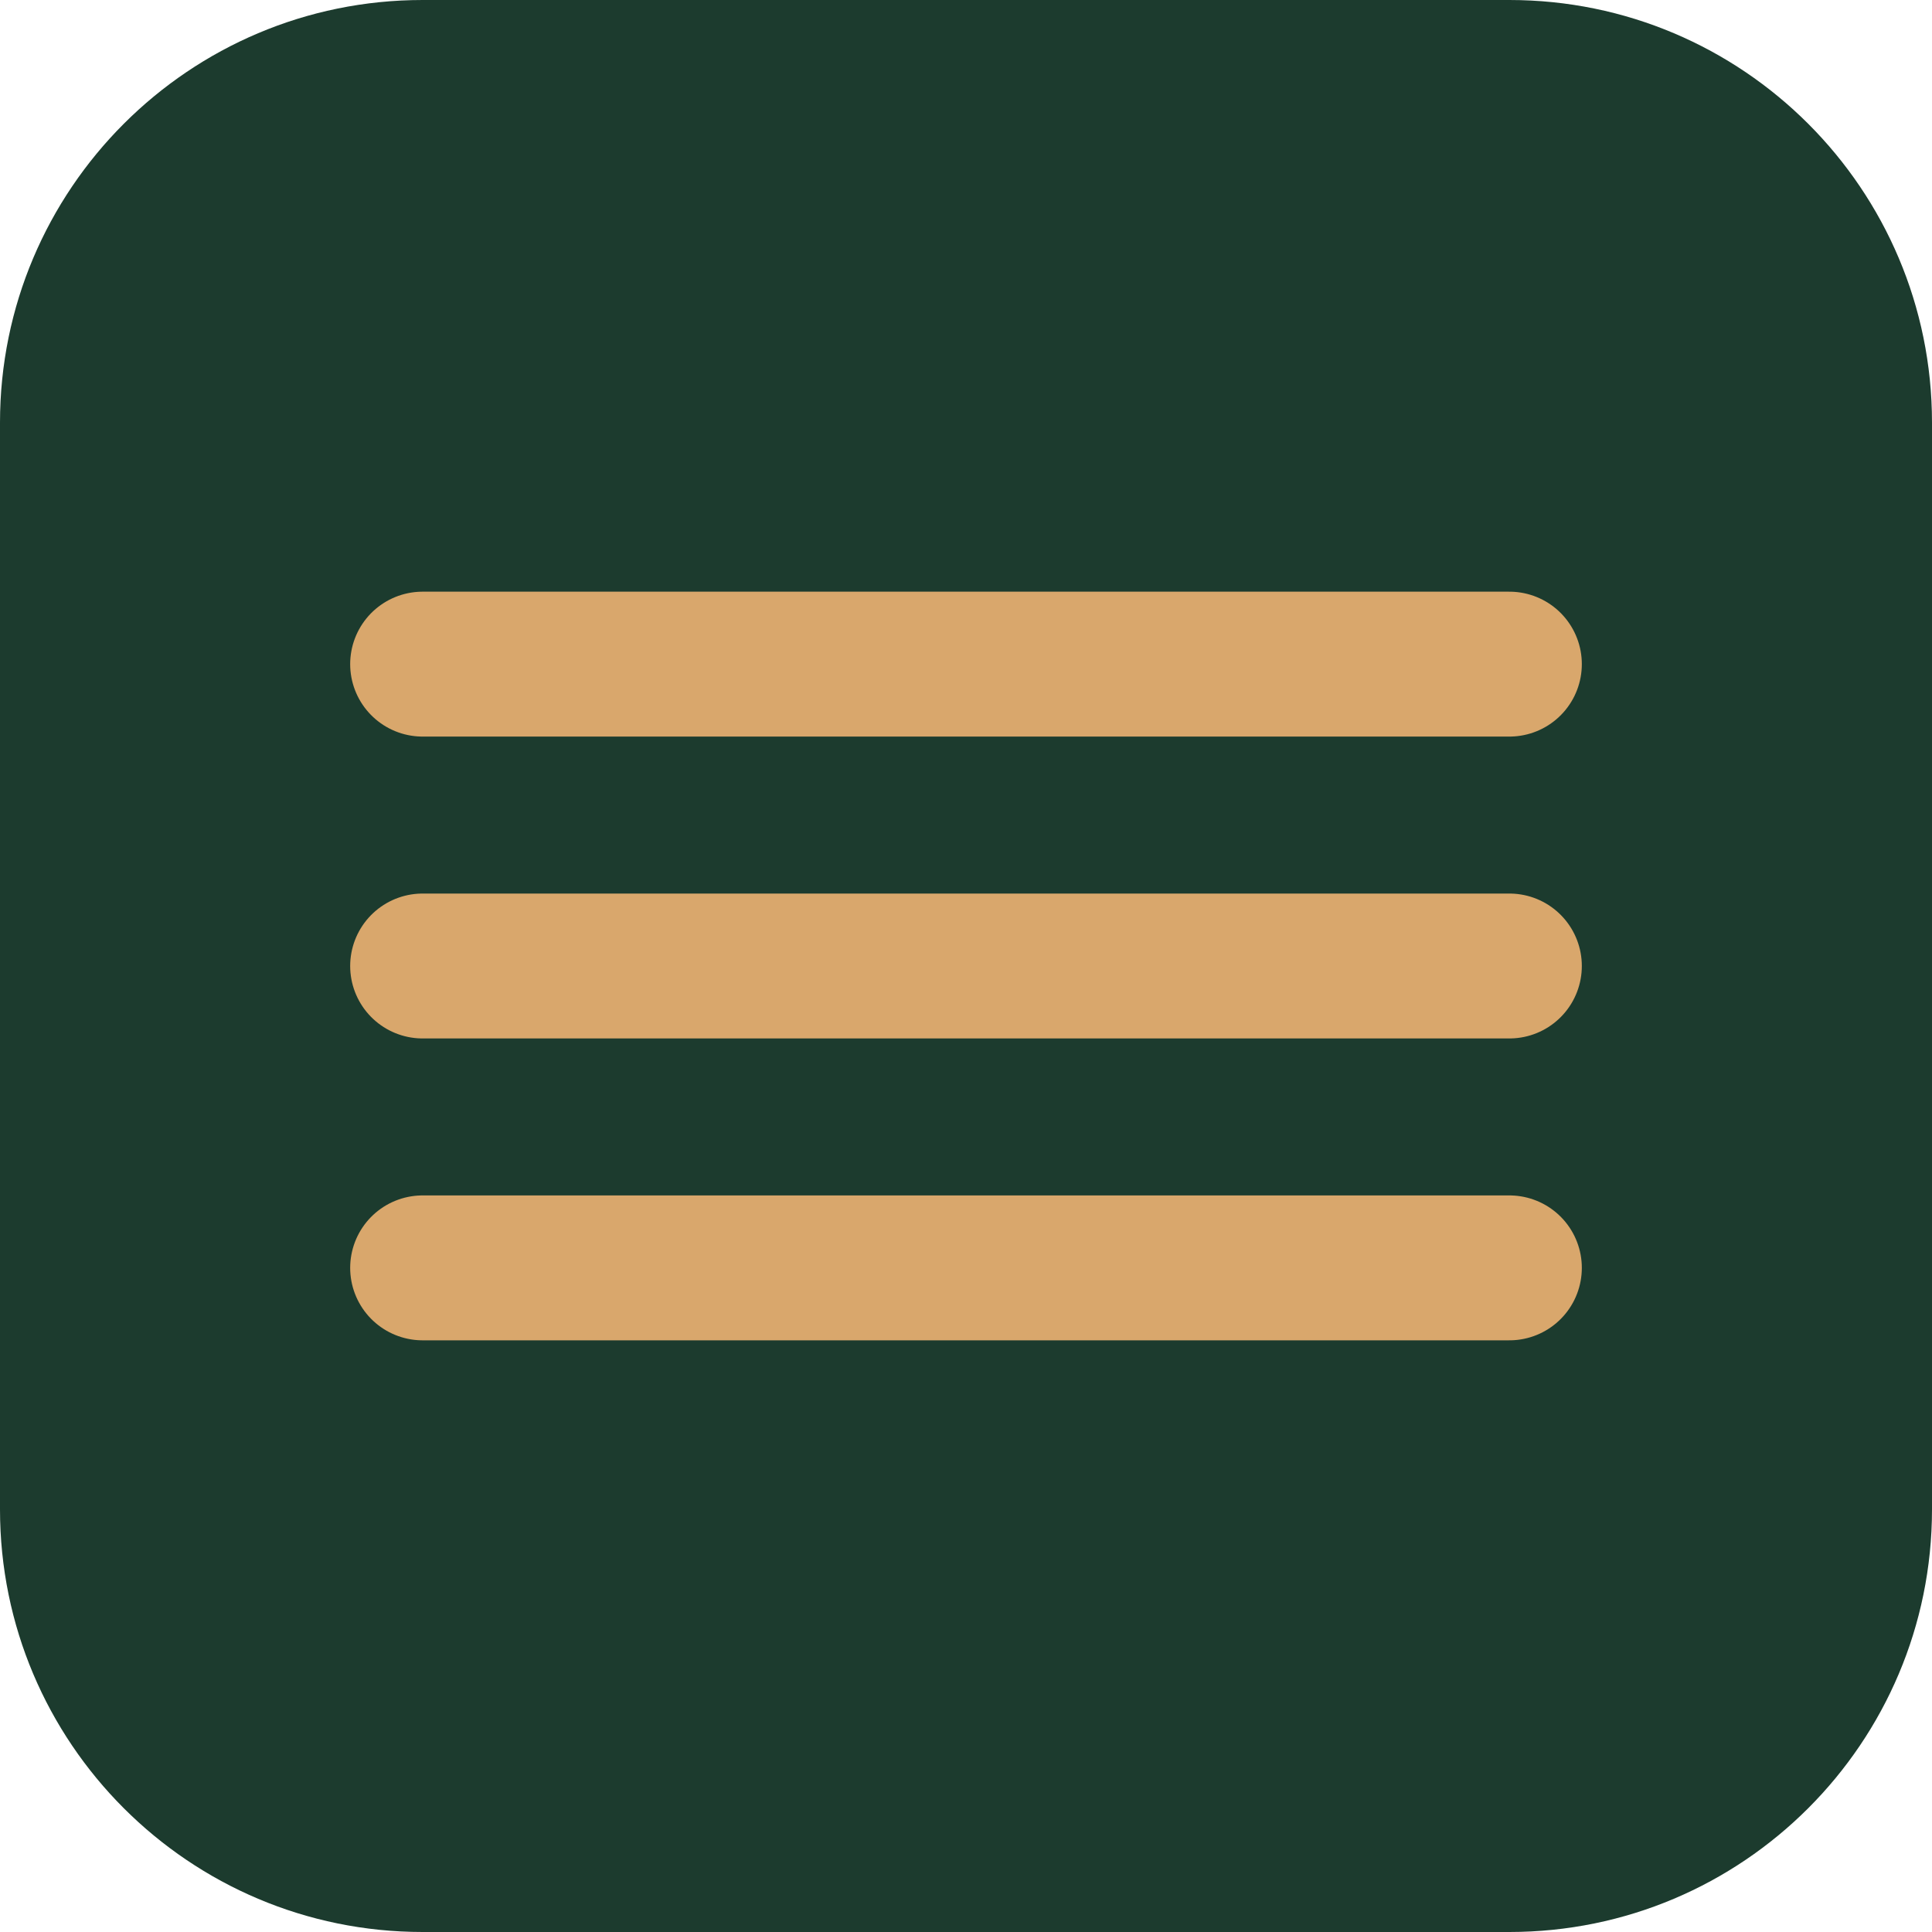
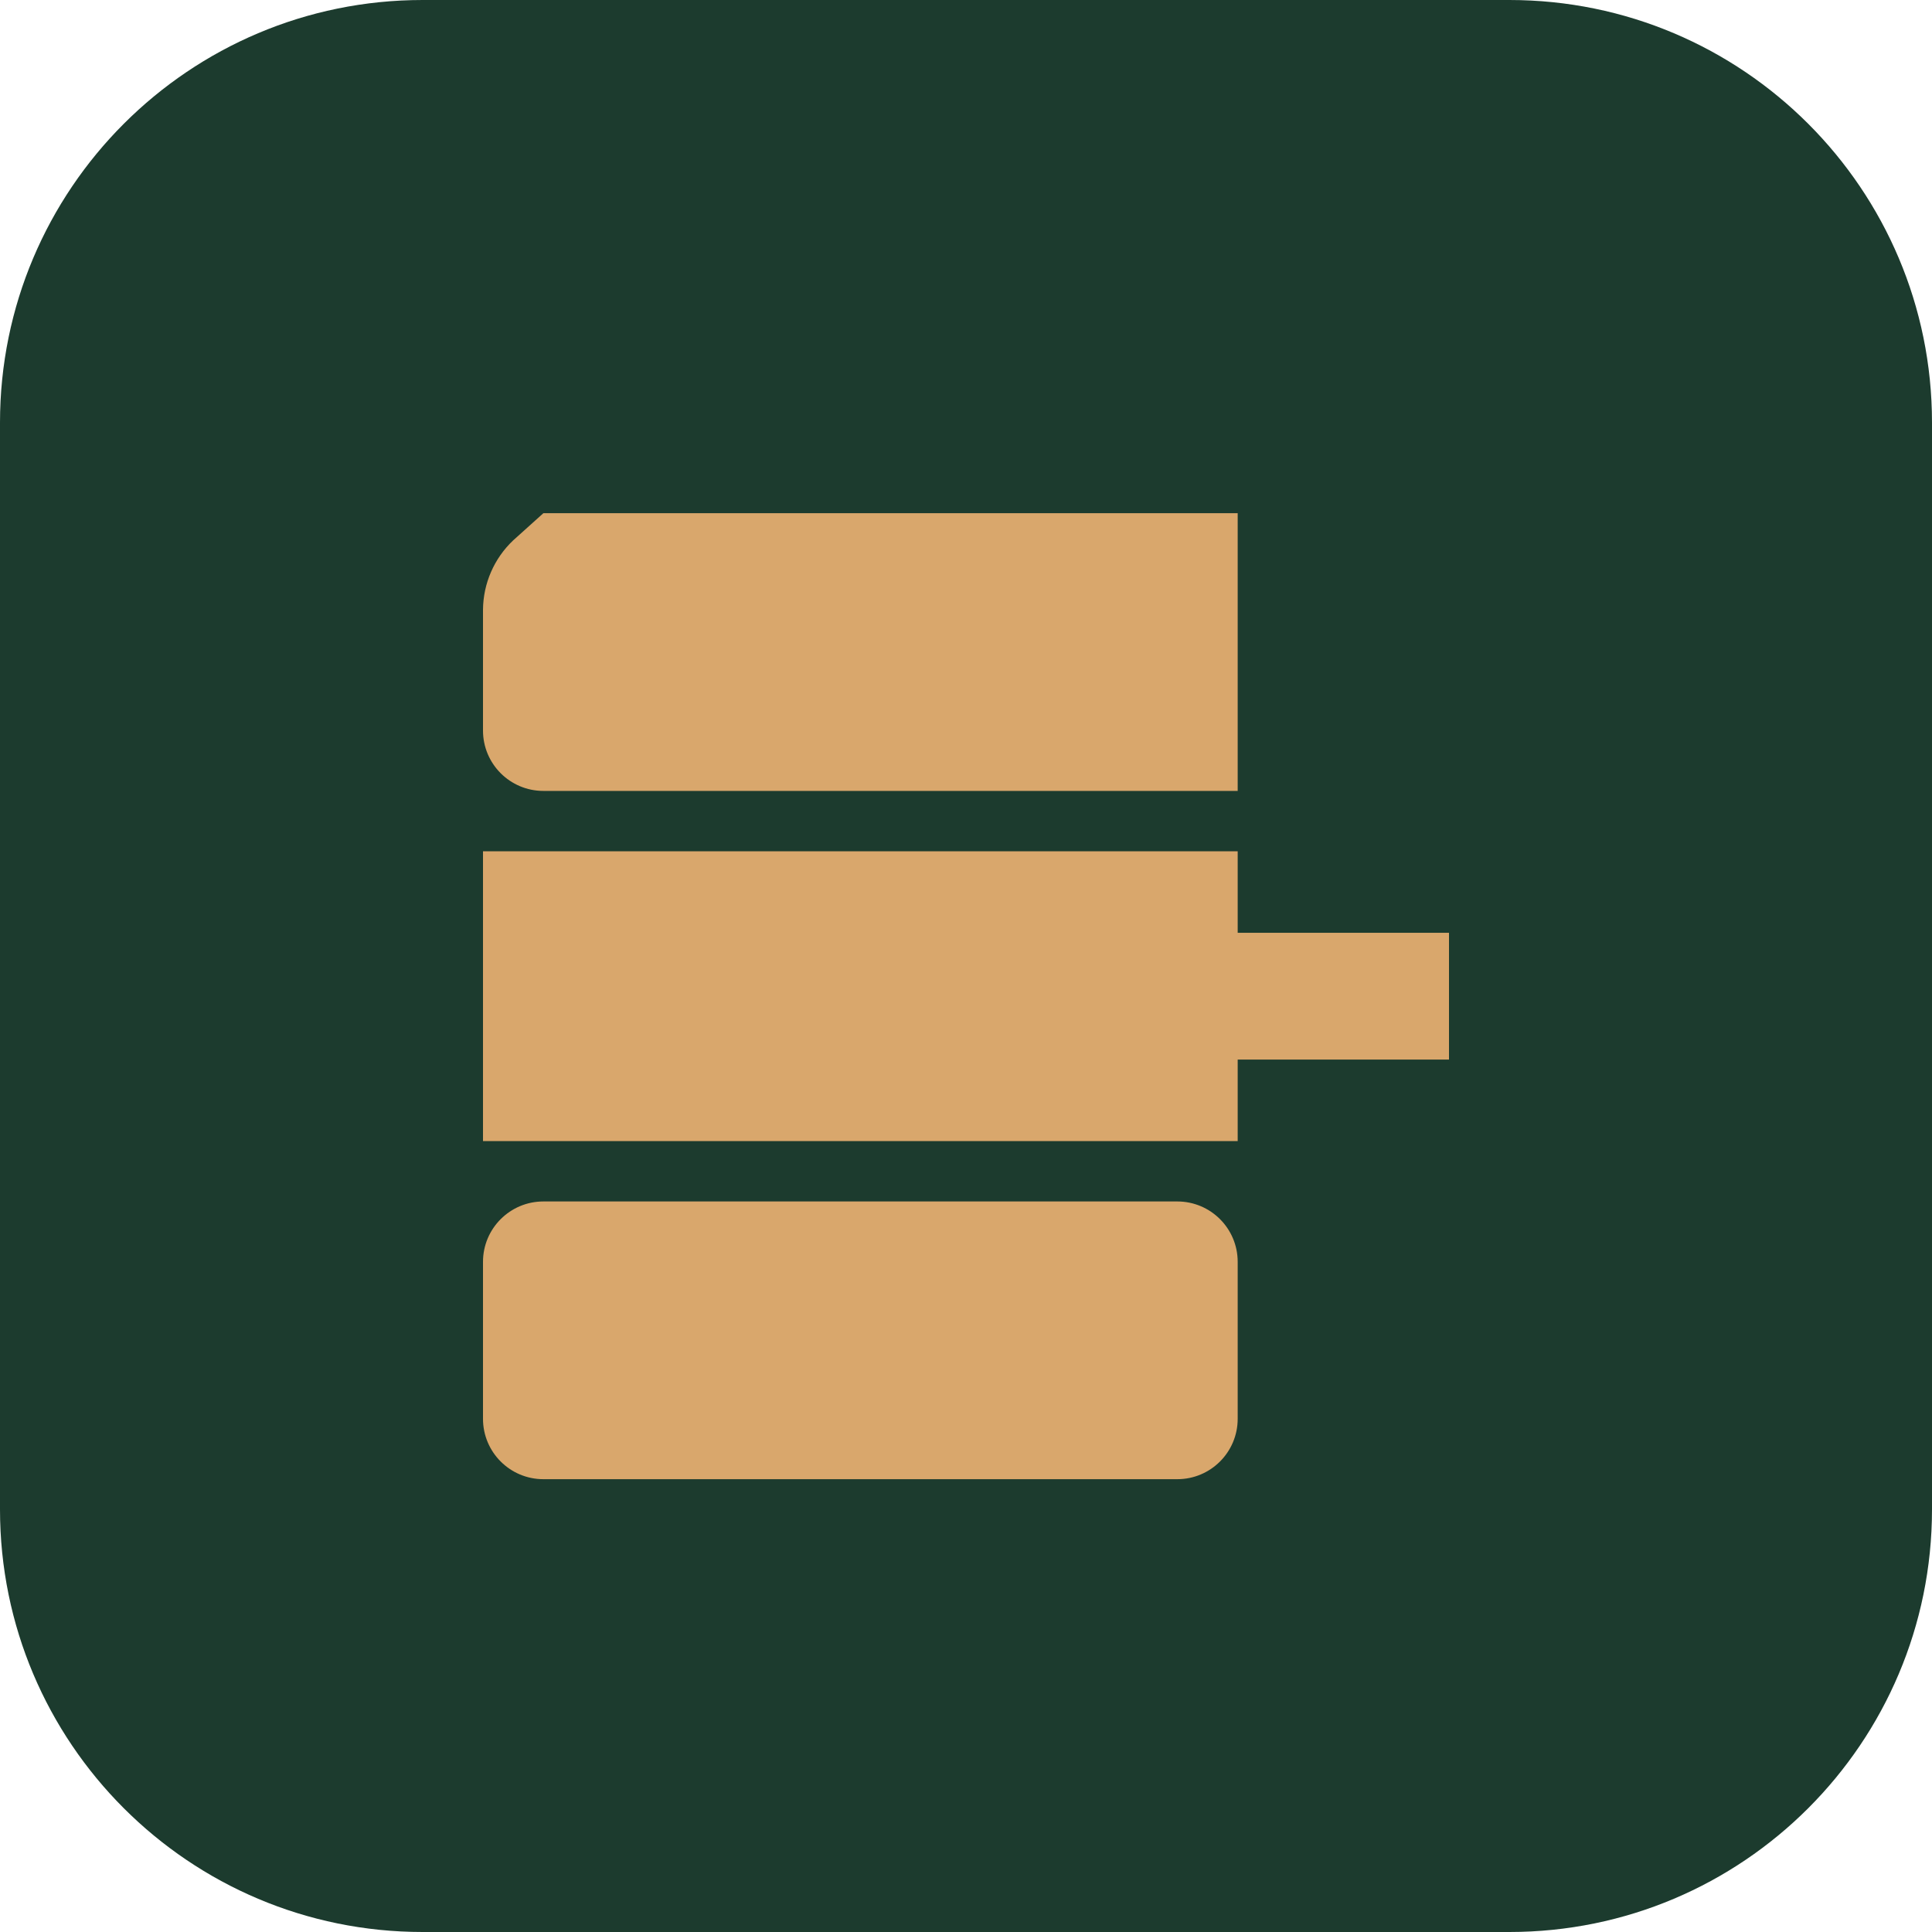
<svg xmlns="http://www.w3.org/2000/svg" viewBox="0 0 32 32">
  <rect width="32" height="32" rx="7" fill="#1c3b2e" />
-   <g stroke="#d9a76c" stroke-width="2.4" stroke-linecap="round">
-     <path d="M7 11h18M7 16h18M7 21h18" />
+   <g fill="#d9a76c">
+     <path d="M9 8.5h11.5v4.6H9a1 1 0 0 1-1-1v-2a1.6 1.6 0 0 1 .5-1.15z" />
+     <path d="M8 14.1h12.5v1.35H24v2.1h-3.5v1.35H8z" />
+     <rect x="8" y="19.9" width="12.5" height="4.6" rx="1" />
  </g>
</svg>
